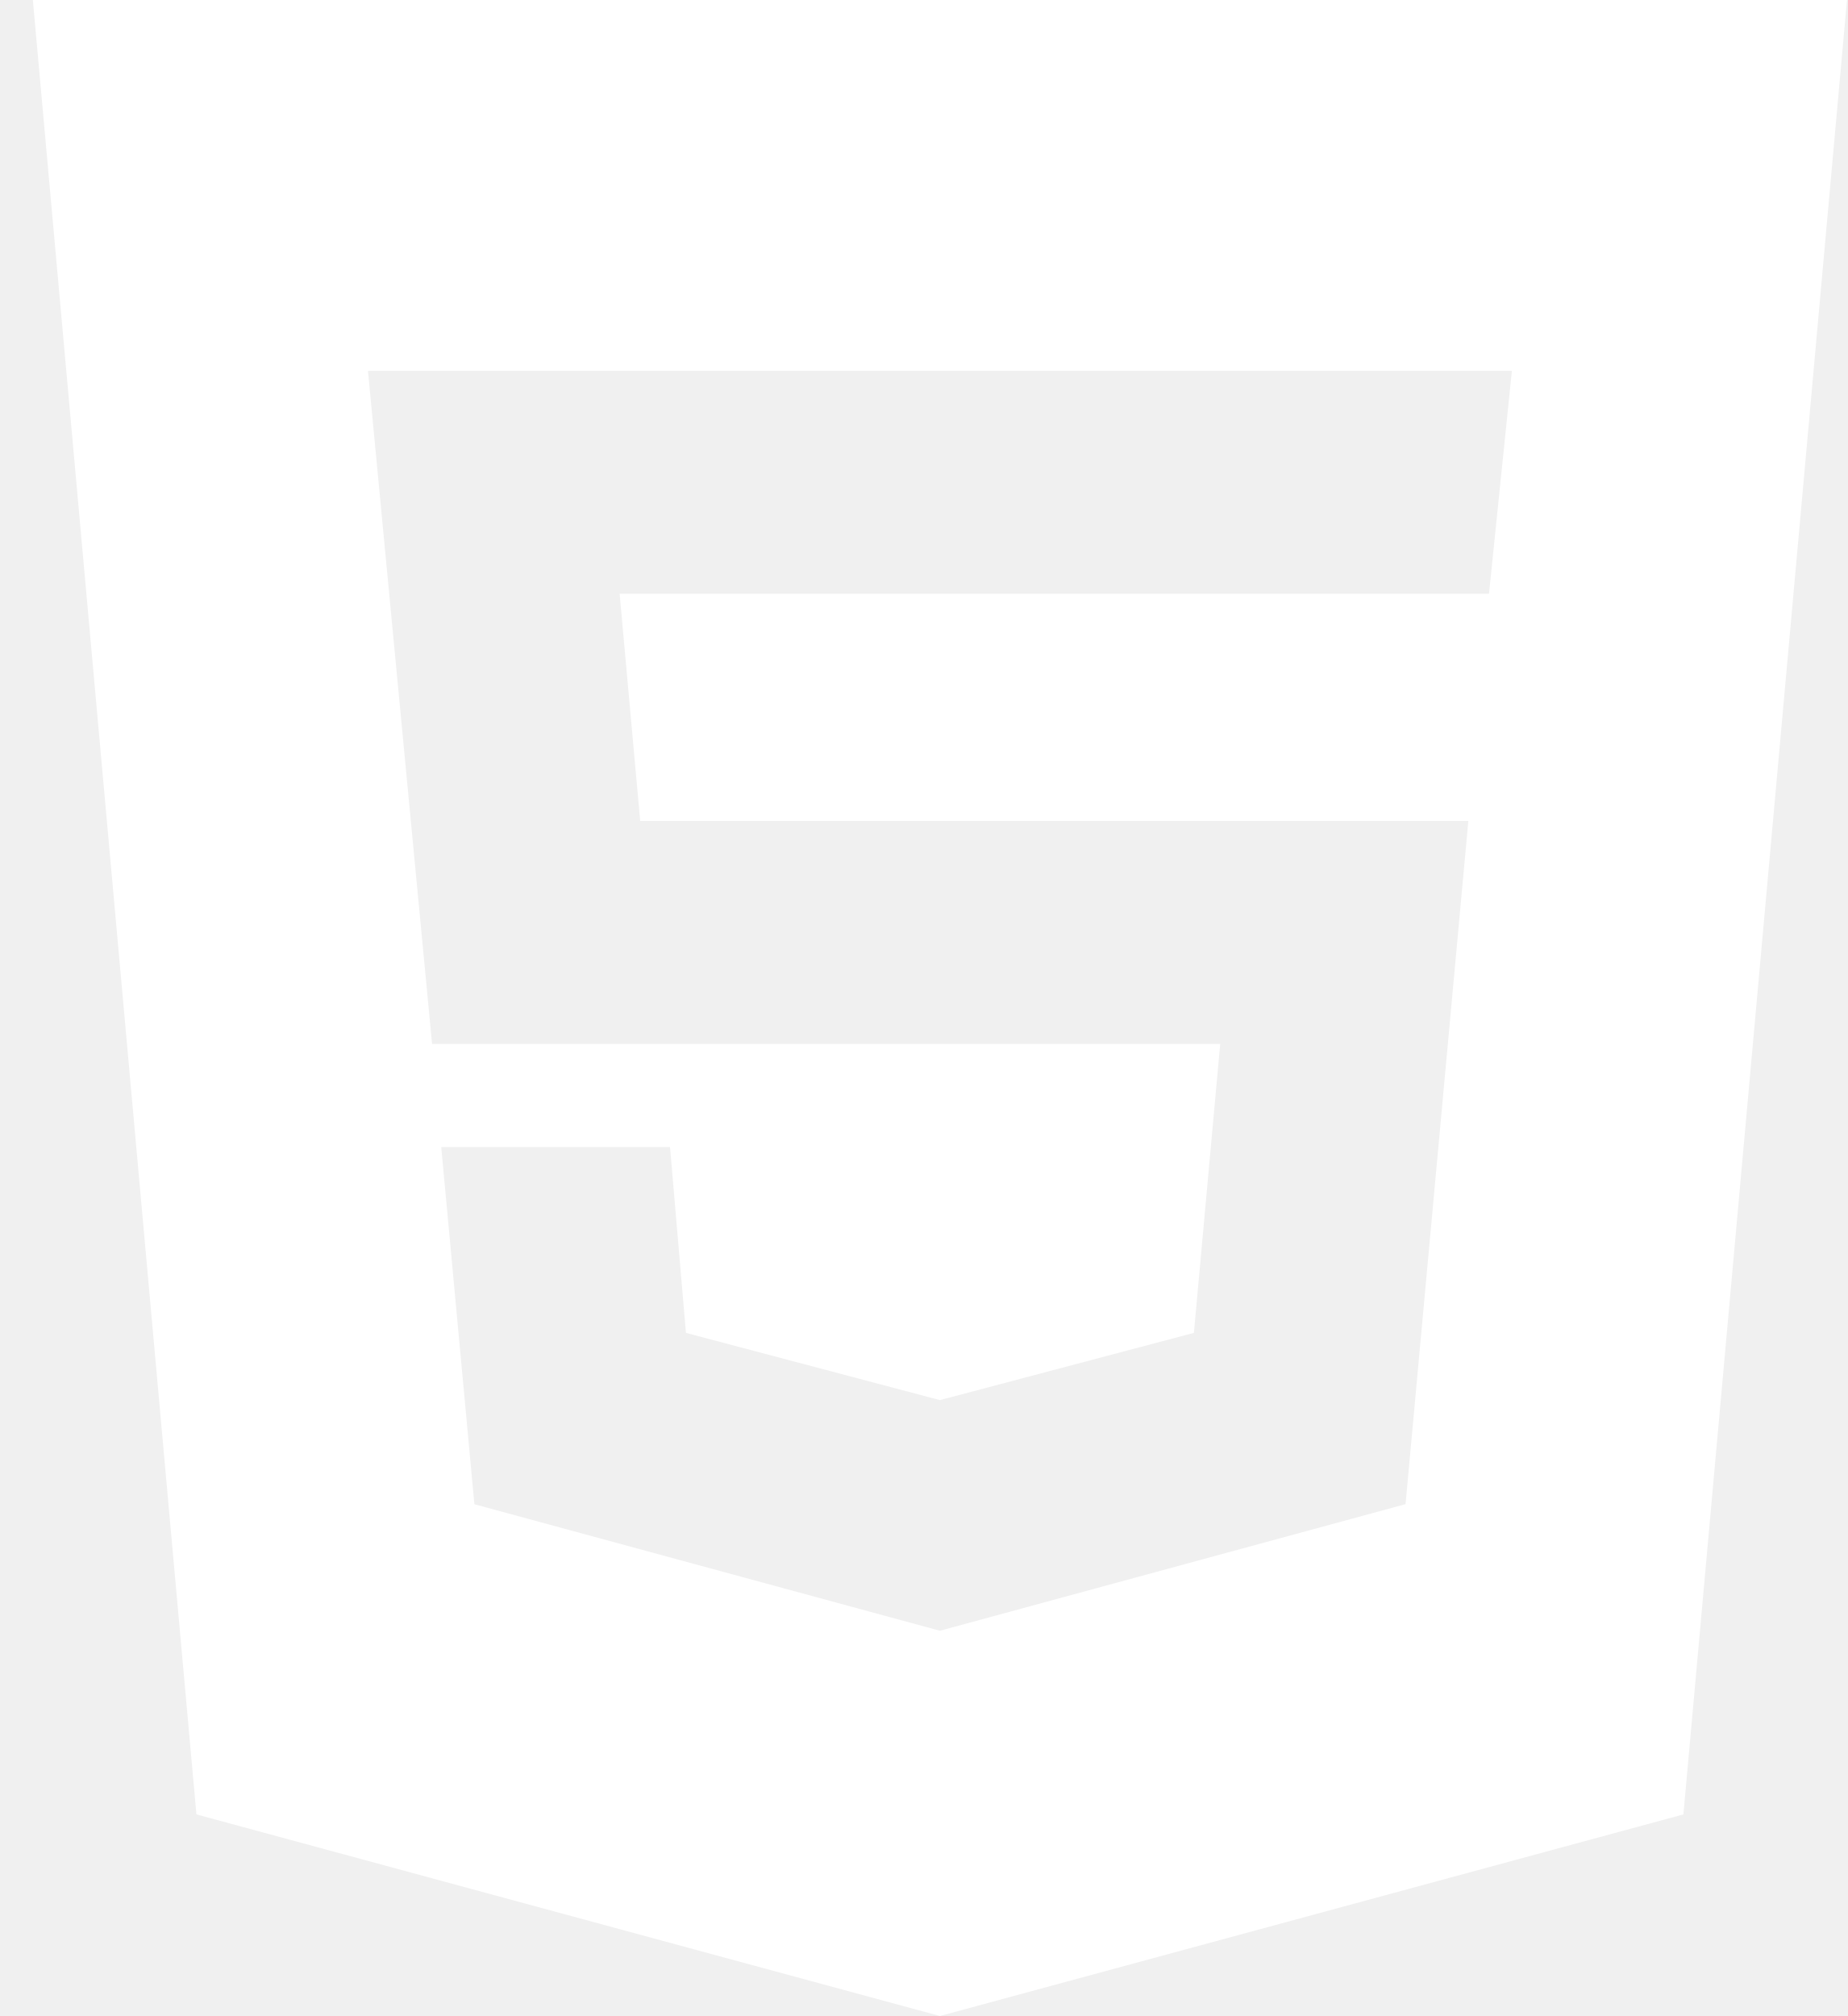
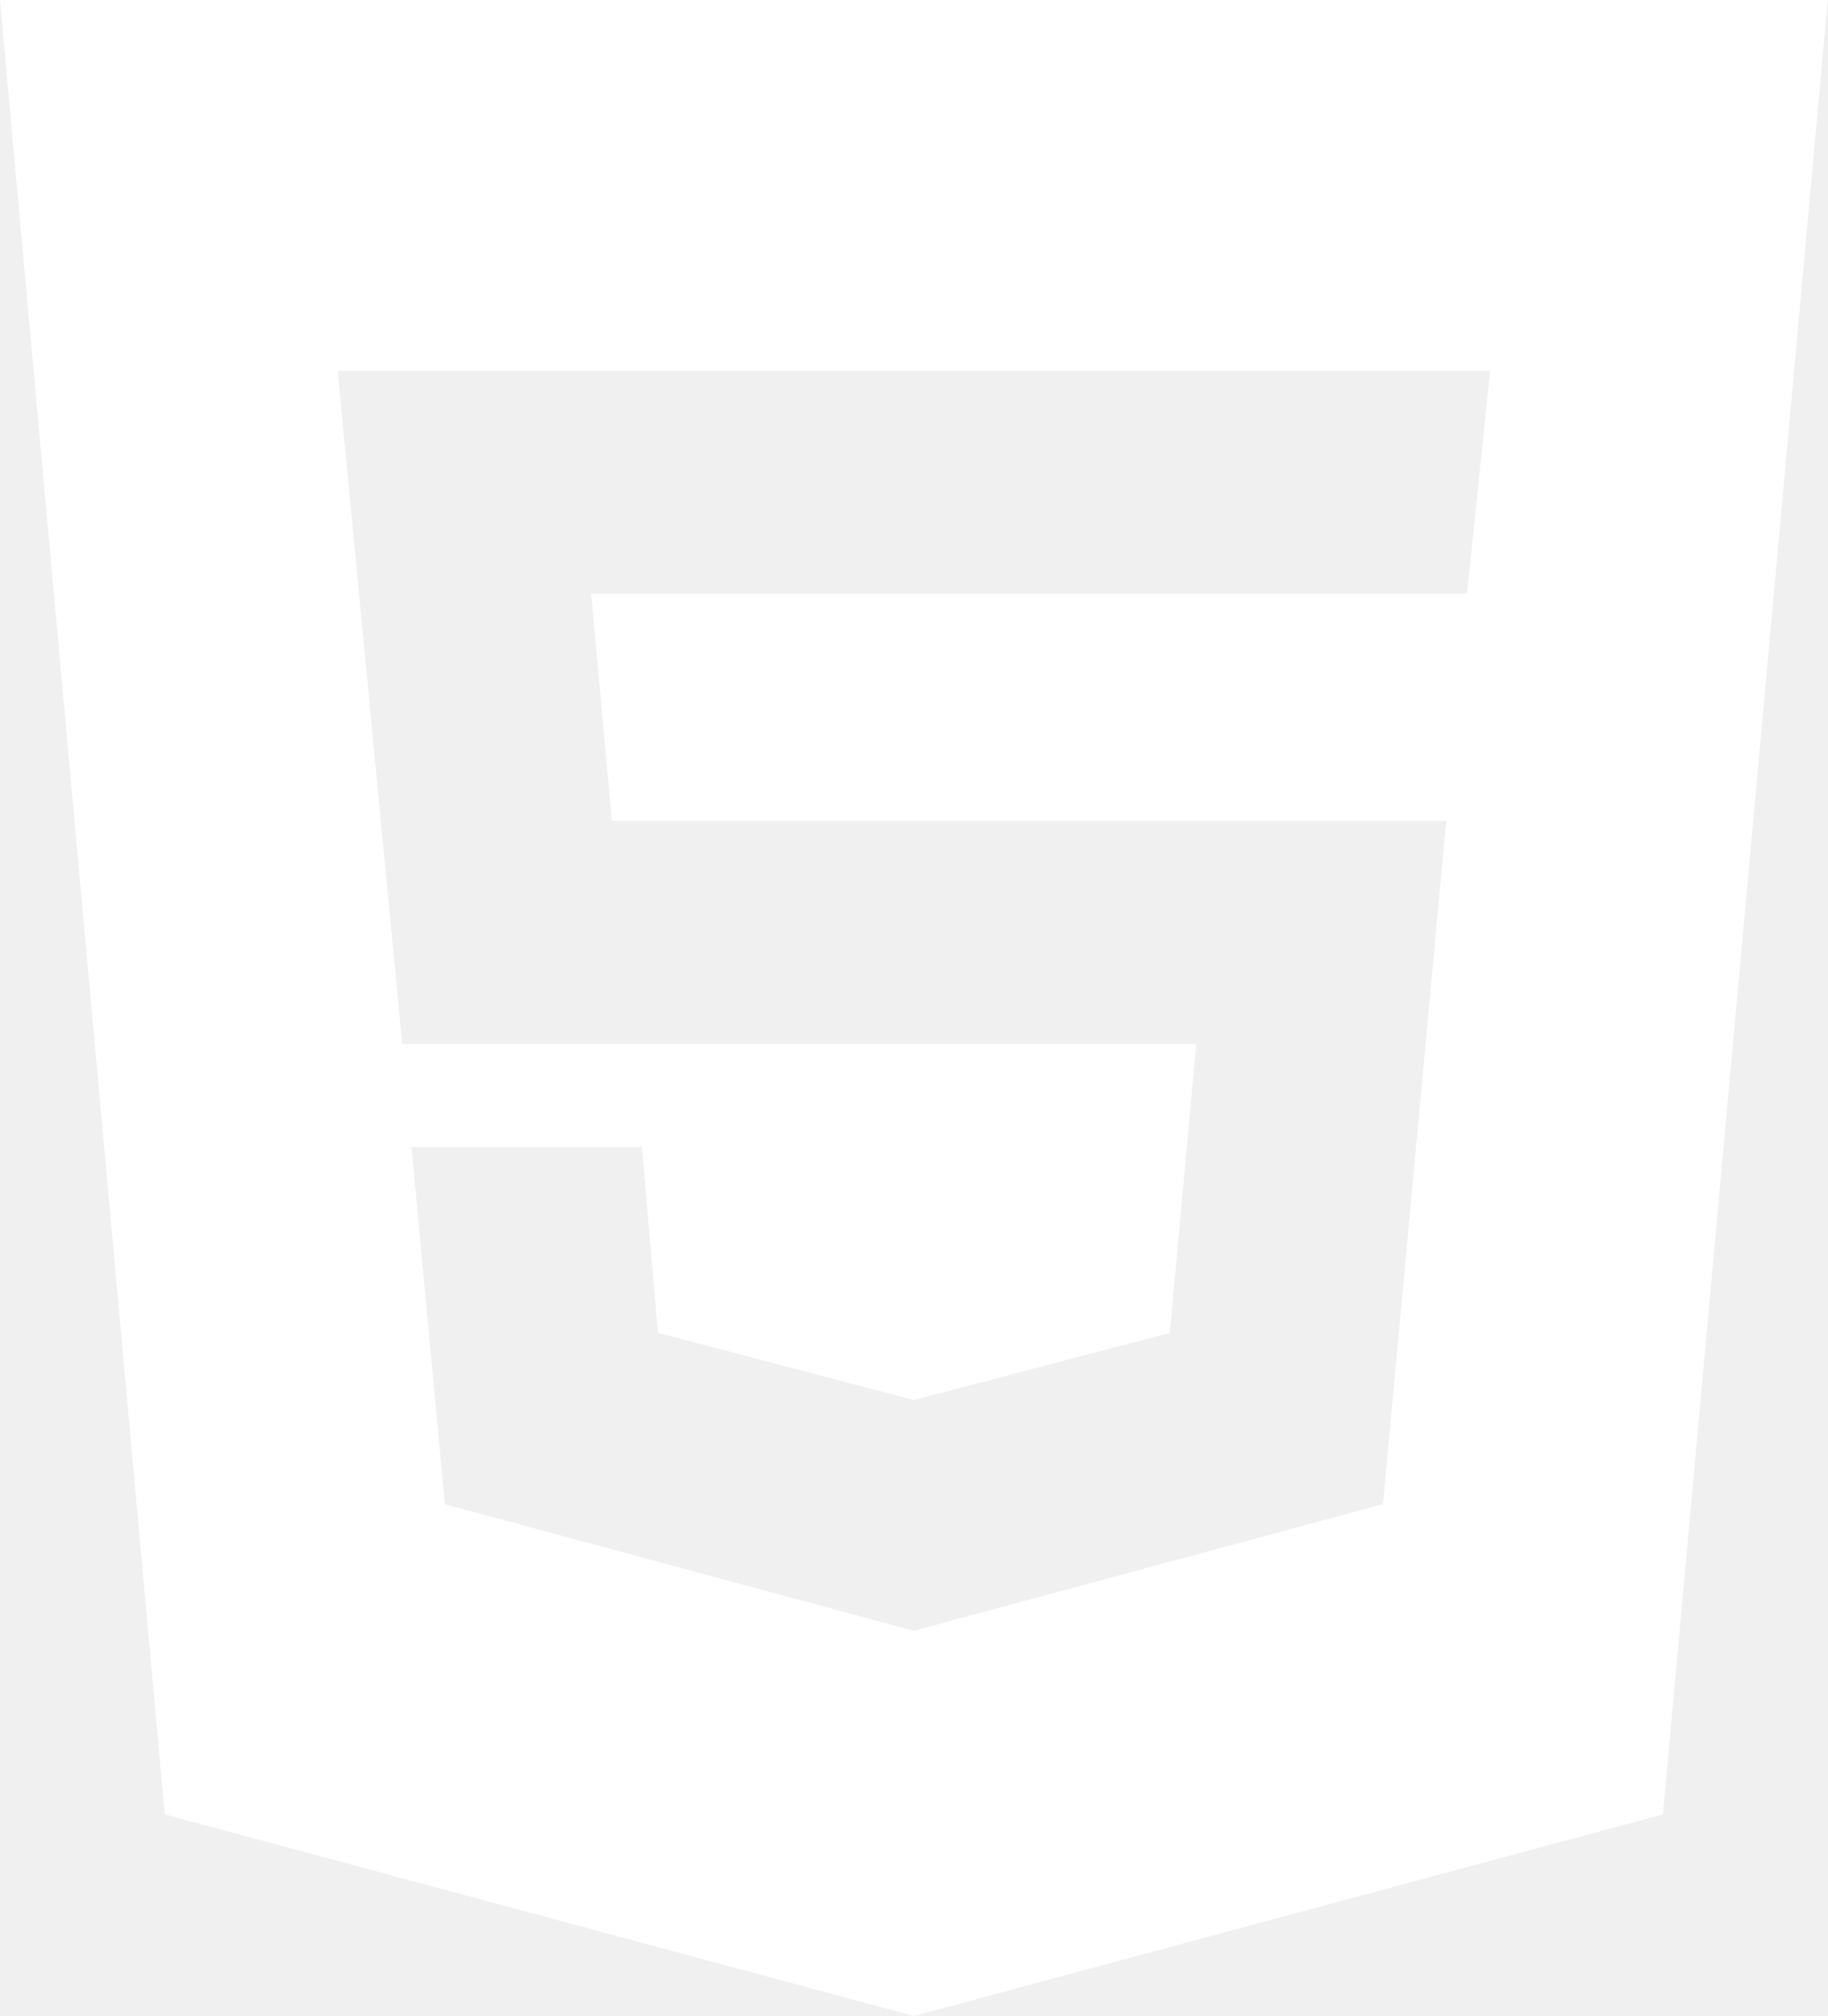
- <svg xmlns="http://www.w3.org/2000/svg" width="55" height="60" viewBox="0 0 55 60" fill="none">
-   <path d="M27.978 48.534L41.838 44.766L43.707 24.432H19.056L18.444 17.67H44.322L45.003 11.037H10.953L12.861 31.071H36.321L35.538 39.669L27.978 41.67L20.418 39.669L19.944 34.137H13.134L14.121 44.769L27.978 48.534ZM0.978 0H54.978L50.109 54L27.978 60L5.847 54L0.978 0Z" fill="white" />
+ <svg xmlns="http://www.w3.org/2000/svg" width="68" height="75" viewBox="0 0 68 75" fill="none">
+   <path d="M34 60.667L51.453 55.958L53.807 30.54H22.765L21.994 22.087H54.581L55.439 13.796H12.561L14.964 38.839H44.506L43.52 49.586L34 52.087L24.48 49.586L23.883 42.671H15.308L16.55 55.961L34 60.667ZM0 0H68L61.869 67.5L34 75L6.131 67.5L0 0Z" fill="white" />
</svg>
